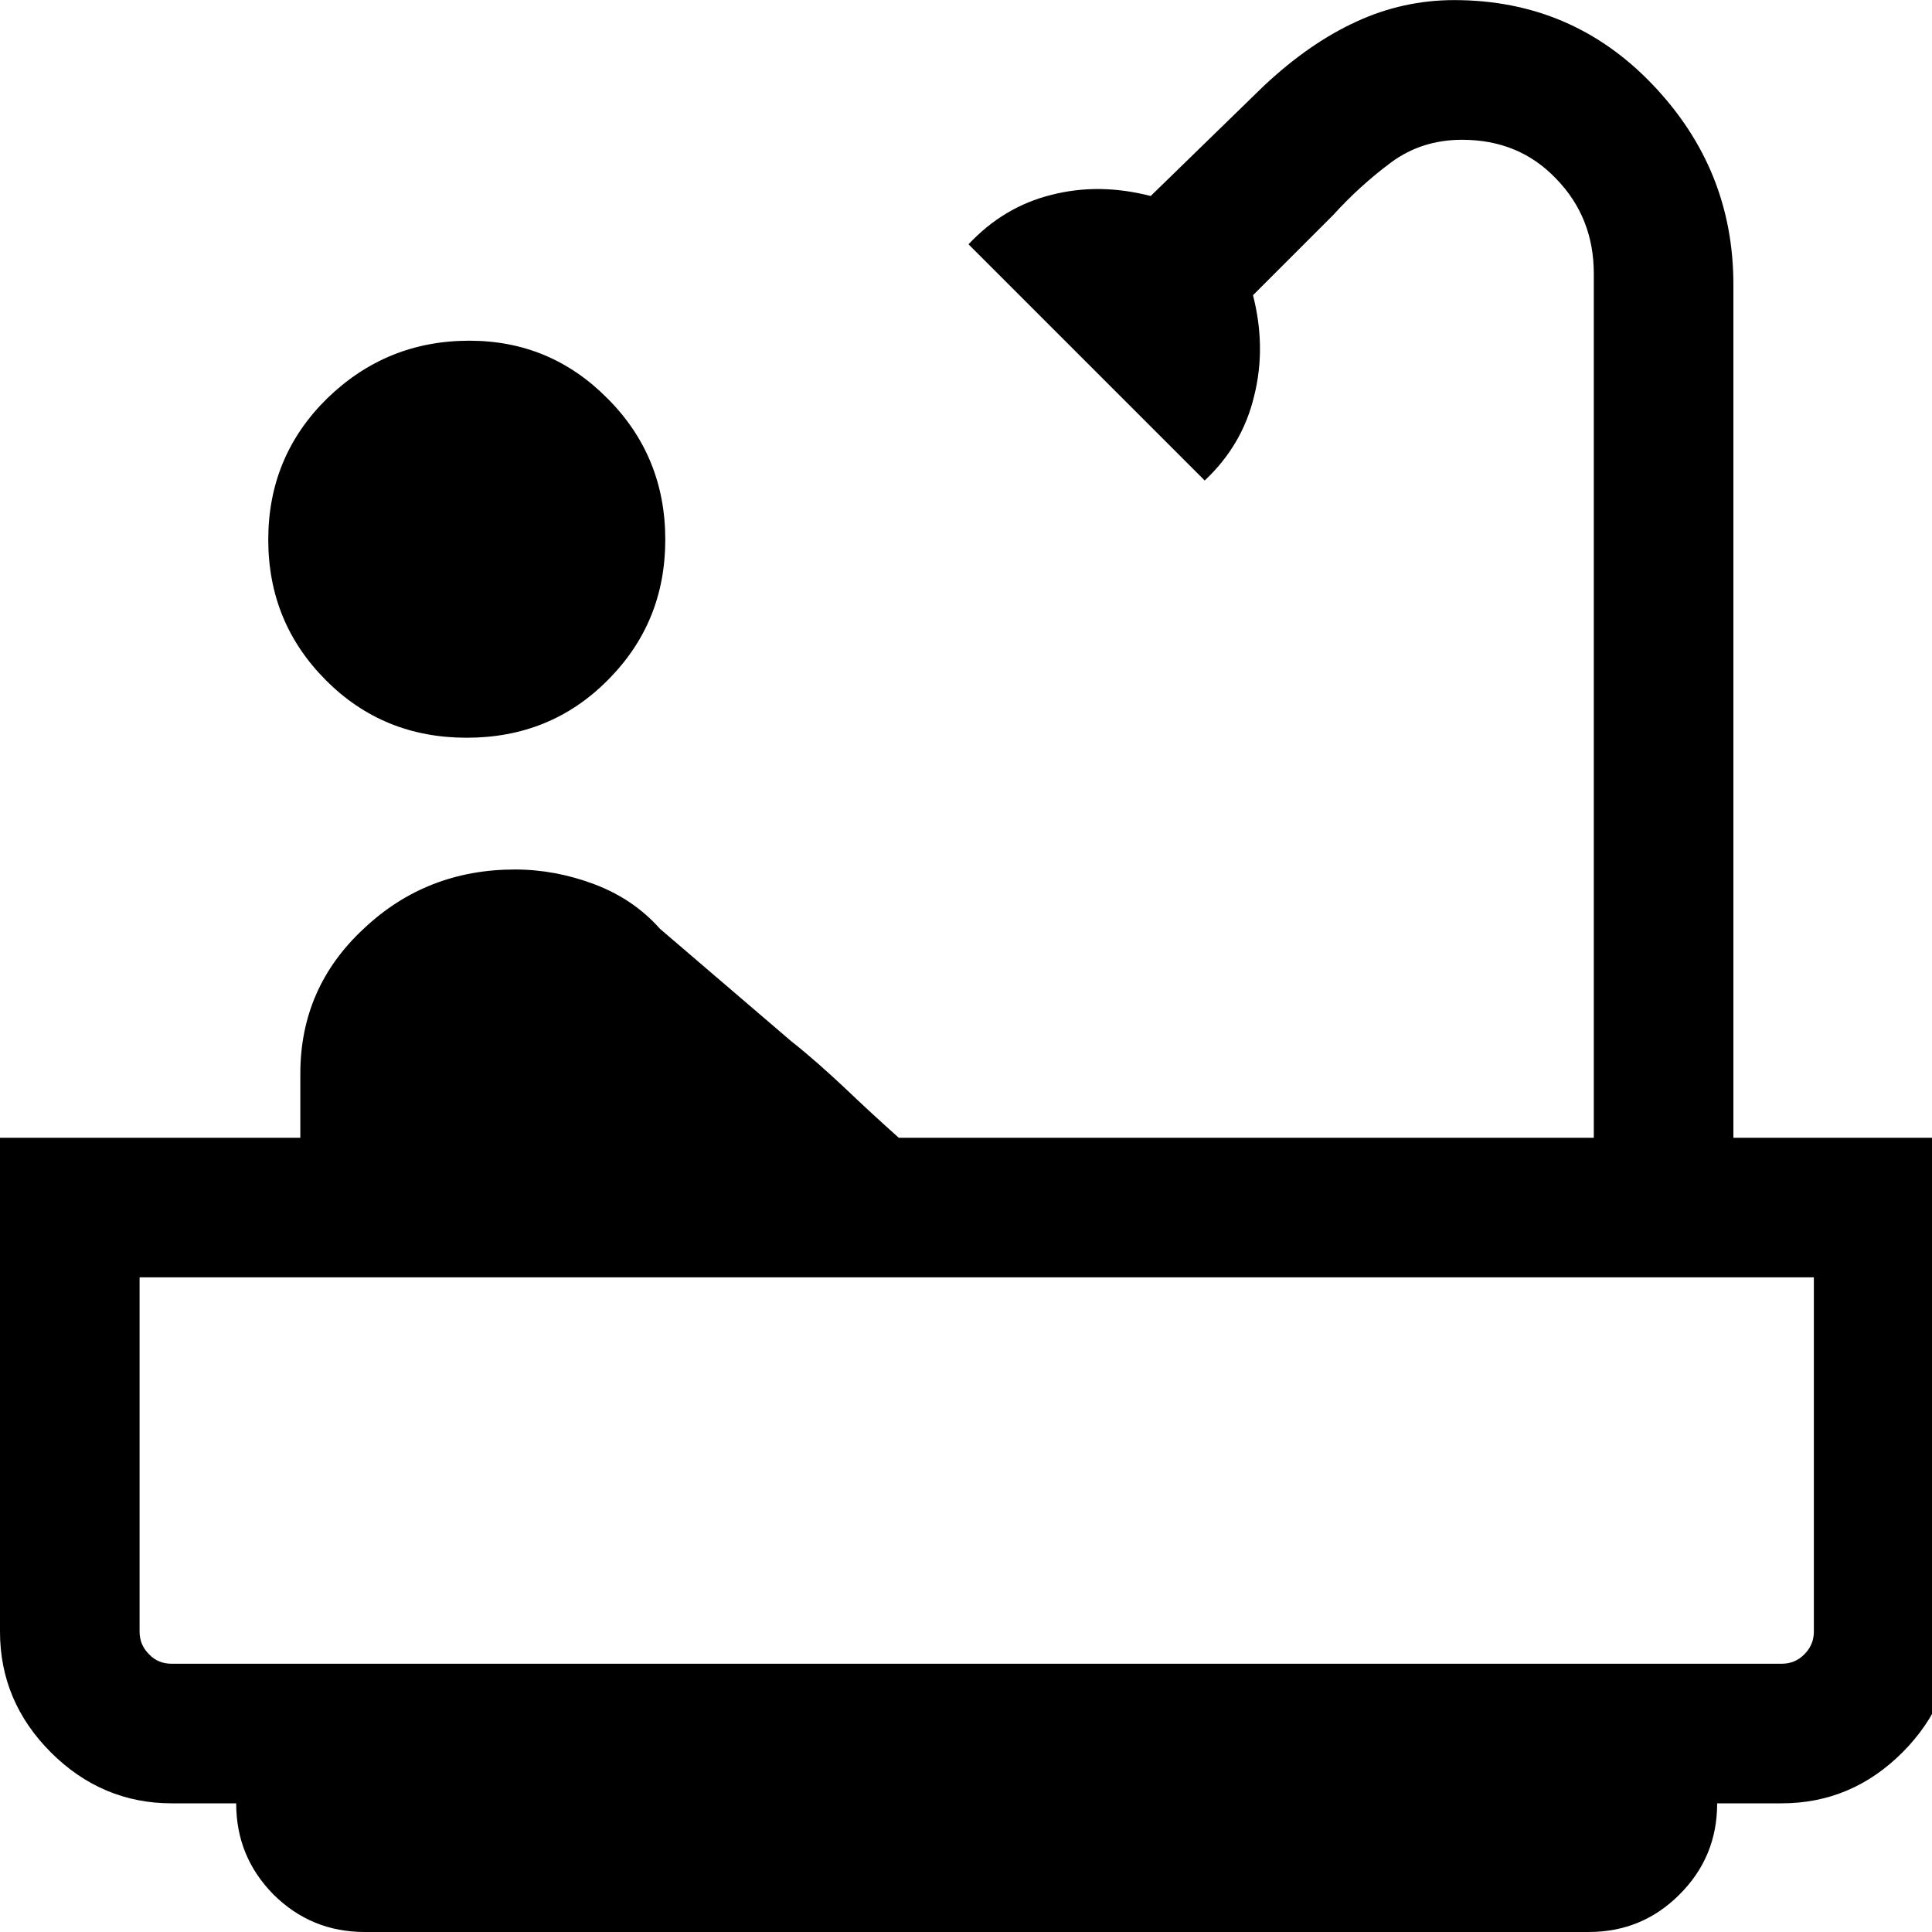
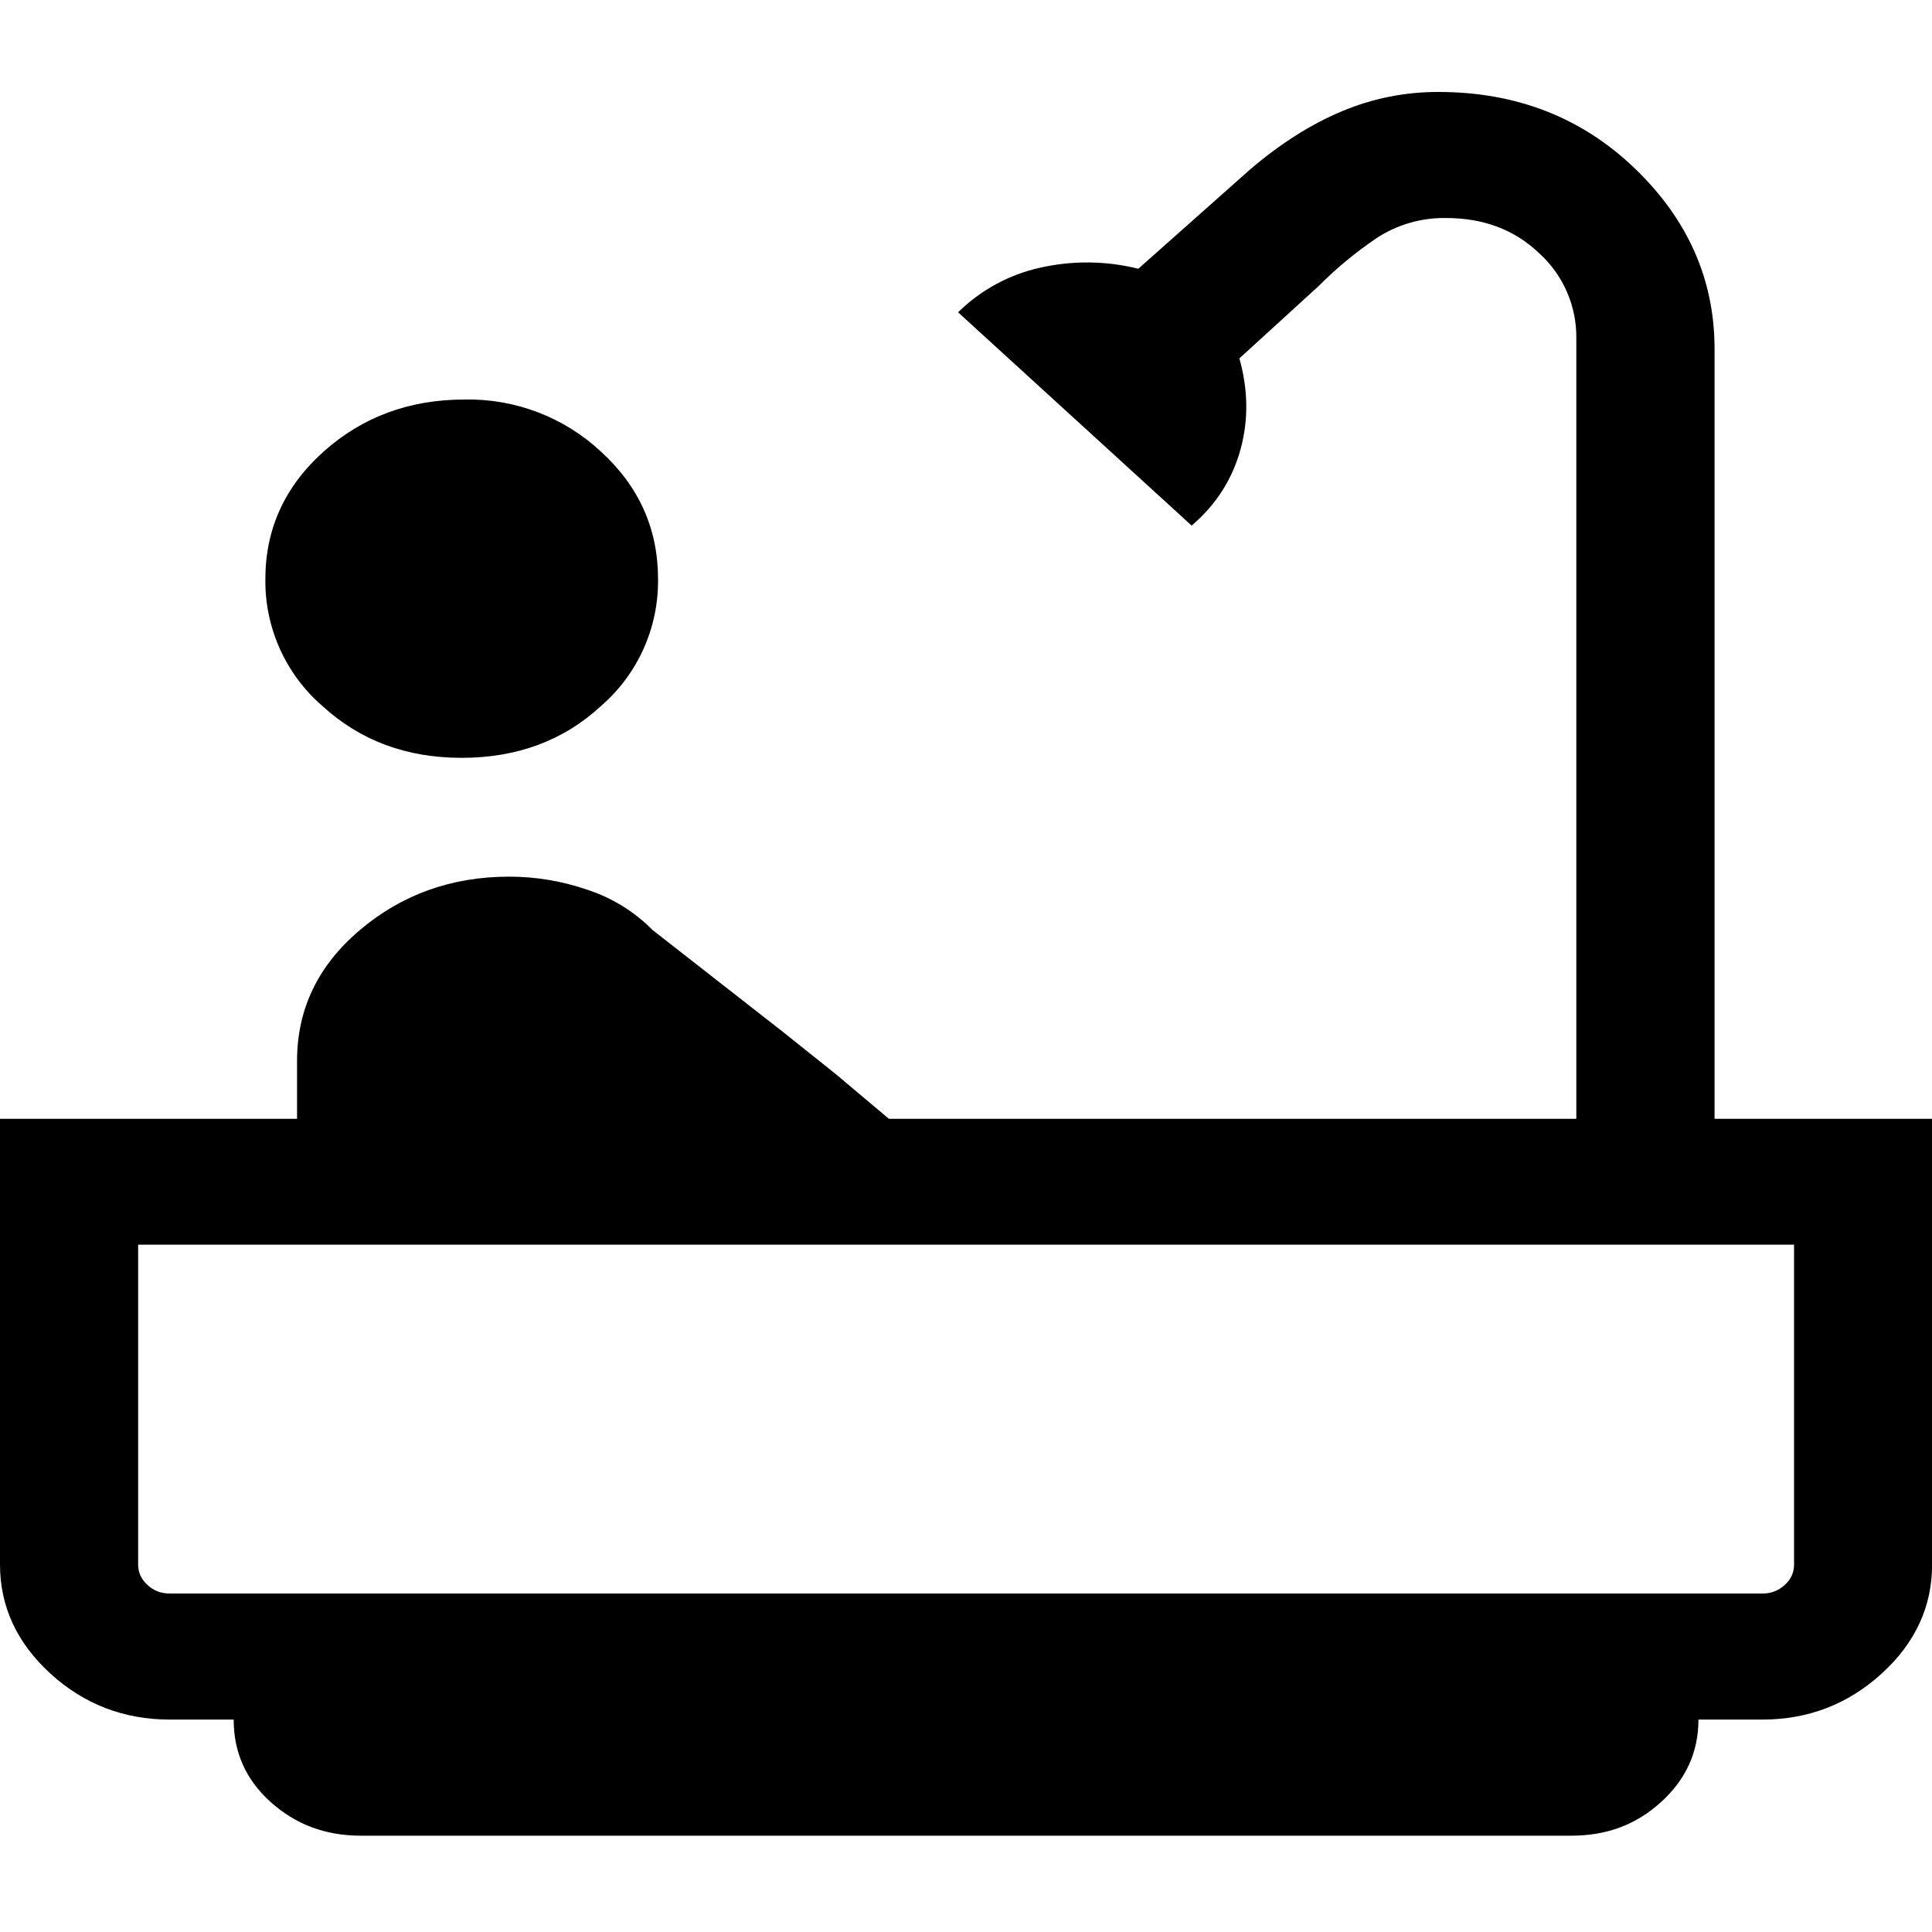
- <svg xmlns="http://www.w3.org/2000/svg" version="1.1" viewBox="0 0 20 20">
-   <path d="m4.832 7.637c-0.574 0-1.059-0.195-1.457-0.594-0.398-0.398-0.598-0.883-0.598-1.457 0-0.574 0.203-1.062 0.609-1.461 0.41-0.398 0.898-0.598 1.473-0.598 0.559 0 1.035 0.199 1.43 0.598 0.398 0.398 0.598 0.887 0.598 1.461 0 0.574-0.199 1.059-0.598 1.457-0.395 0.398-0.883 0.594-1.457 0.594zm-1.055 12.363c-0.371 0-0.684-0.129-0.945-0.387-0.258-0.262-0.387-0.574-0.387-0.945h-0.668c-0.48 0-0.898-0.176-1.25-0.527-0.352-0.352-0.527-0.77-0.527-1.25v-5.113h3.109v-0.664c0-0.594 0.219-1.094 0.656-1.5 0.434-0.41 0.957-0.613 1.566-0.613 0.277 0 0.551 0.051 0.82 0.152 0.27 0.102 0.496 0.254 0.68 0.461l1.359 1.164c0.188 0.148 0.371 0.312 0.559 0.488 0.184 0.176 0.371 0.348 0.555 0.512h7.195v-8.945c0-0.387-0.129-0.715-0.391-0.984-0.258-0.27-0.582-0.402-0.973-0.402-0.277 0-0.523 0.078-0.734 0.234-0.215 0.16-0.414 0.34-0.598 0.543l-0.832 0.832c0.09 0.352 0.098 0.699 0.012 1.043-0.082 0.344-0.254 0.633-0.512 0.875l-2.445-2.445c0.242-0.258 0.527-0.43 0.859-0.512 0.336-0.086 0.676-0.078 1.027 0.012l1.168-1.137c0.316-0.297 0.637-0.52 0.961-0.668 0.32-0.148 0.66-0.223 1.012-0.223 0.816 0 1.5 0.293 2.055 0.875 0.559 0.586 0.836 1.273 0.836 2.07v8.832h2.277v5.113c0 0.48-0.176 0.898-0.527 1.25-0.352 0.352-0.77 0.527-1.25 0.527h-0.668c0 0.371-0.129 0.684-0.391 0.945-0.258 0.258-0.57 0.387-0.941 0.387zm-2-2.777h16.668c0.09 0 0.168-0.031 0.234-0.098 0.066-0.066 0.098-0.145 0.098-0.234v-3.668h-17.332v3.668c0 0.09 0.031 0.168 0.098 0.234 0.062 0.066 0.141 0.098 0.234 0.098zm17 0h-17.332z" />
+ <svg xmlns="http://www.w3.org/2000/svg" viewBox="0 0 20 20">
+   <path d="M4.779 7.845c-.568 0-1.047-.176-1.441-.536a1.71 1.71 0 0 1-.591-1.315c0-.518.201-.959.603-1.319s.889-.539 1.457-.539a2.01 2.01 0 0 1 1.414.539c.394.36.591.8.591 1.319a1.71 1.71 0 0 1-.591 1.315c-.39.36-.873.536-1.441.536zM3.736 19.003c-.367 0-.676-.116-.935-.349s-.382-.518-.382-.853h-.661c-.475 0-.889-.159-1.236-.476S0 16.63 0 16.197v-4.615h3.075v-.599c0-.536.216-.987.649-1.354s.947-.554 1.549-.554a2.48 2.48 0 0 1 .811.137 1.68 1.68 0 0 1 .672.416l1.345 1.051.552.441.549.462h7.116V3.508a1.17 1.17 0 0 0-.386-.888c-.255-.243-.576-.363-.962-.363a1.27 1.27 0 0 0-.726.212c-.212.145-.41.307-.591.49l-.823.751c.089.317.097.631.012.941s-.251.571-.506.79L9.918 3.233a1.75 1.75 0 0 1 .85-.462 2.2 2.2 0 0 1 1.016.011l1.155-1.026c.313-.268.63-.469.95-.603A2.55 2.55 0 0 1 14.89.952c.807 0 1.484.264 2.032.79s.827 1.149.827 1.869v7.971h2.252v4.615c0 .434-.174.811-.522 1.128s-.761.476-1.236.476h-.661c0 .335-.127.617-.386.853s-.564.349-.931.349zm-1.978-2.507h16.485a.33.33 0 0 0 .232-.088c.066-.06.097-.13.097-.212v-3.311H1.43v3.311c0 .081.031.152.097.212s.139.088.232.088zm16.814 0H1.429z" />
</svg>
